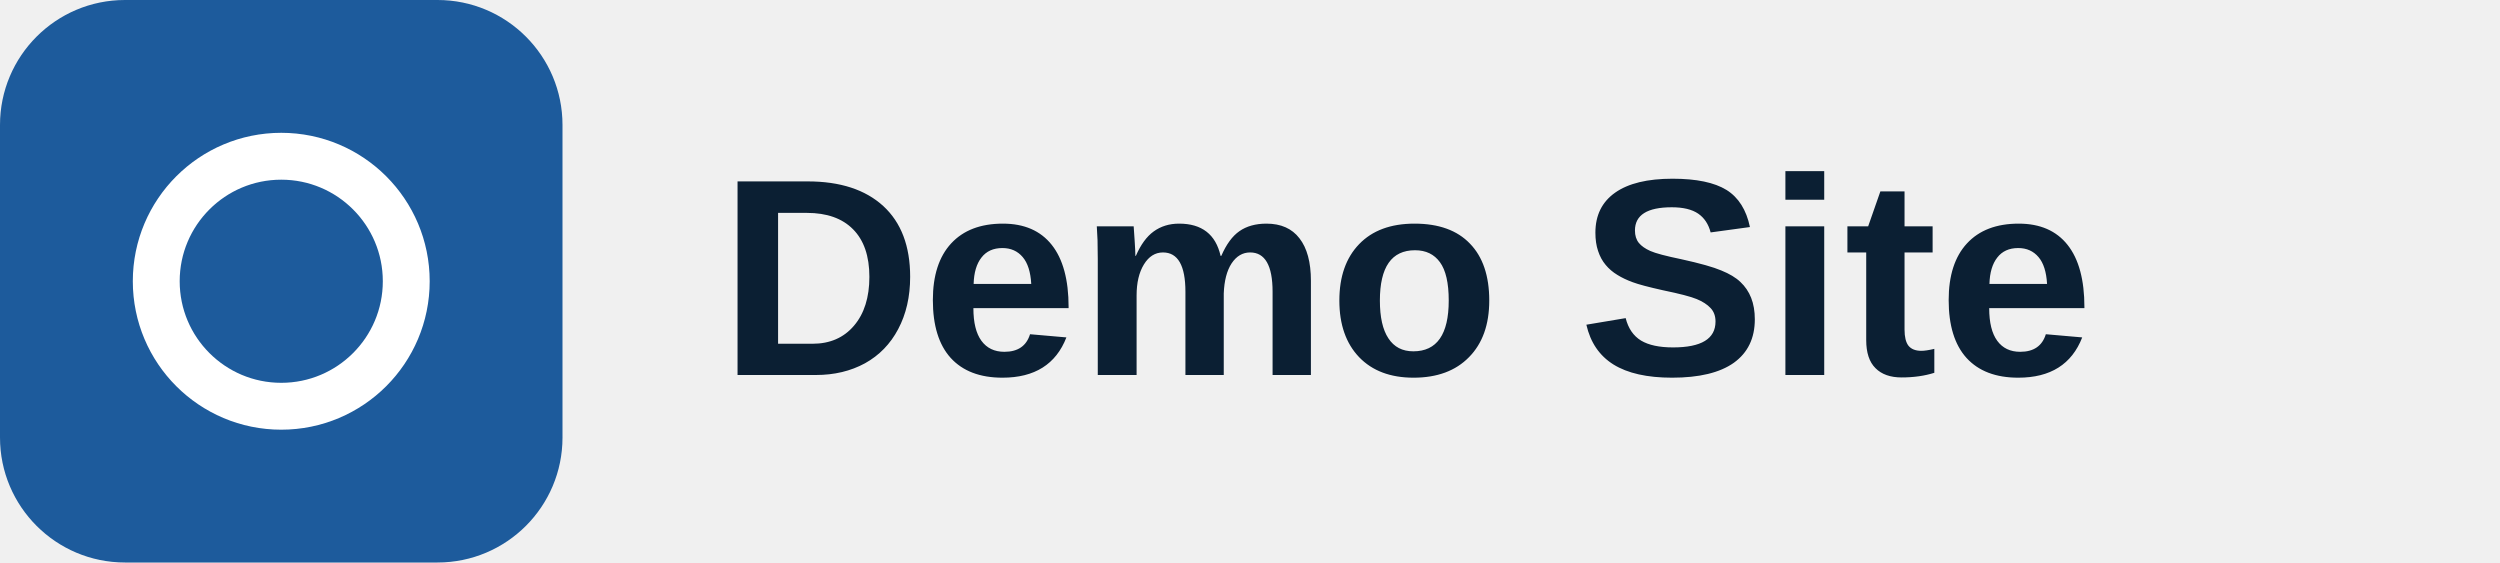
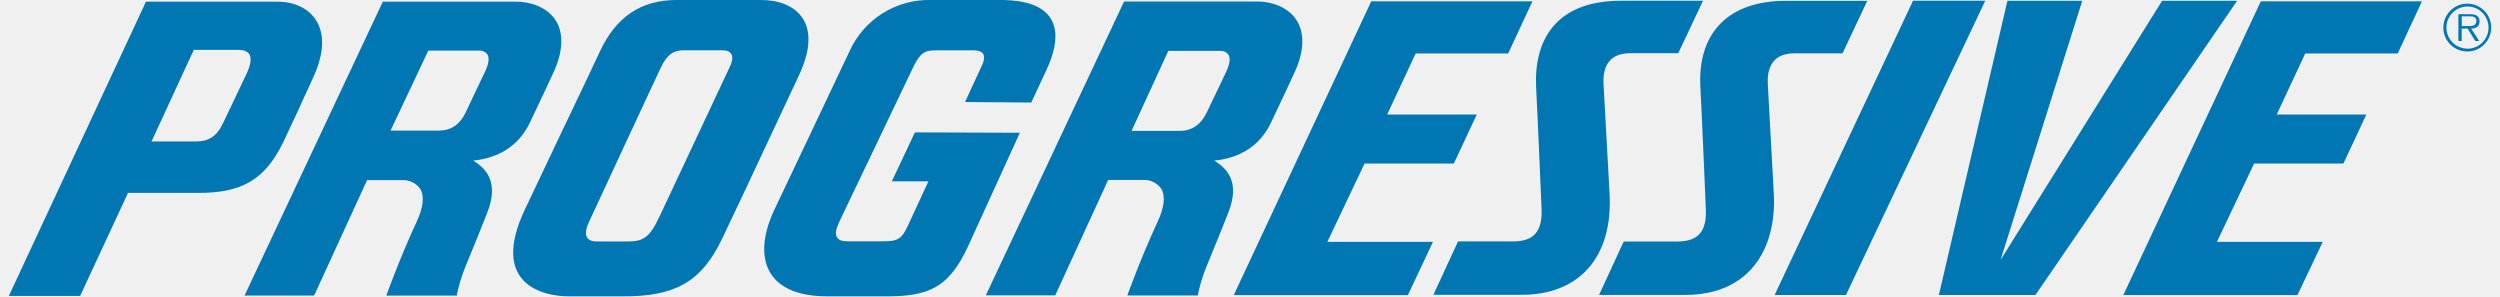
- <svg xmlns="http://www.w3.org/2000/svg" width="160" height="36" viewBox="0 0 160 36" role="img" aria-label="Demo Site logo">
-   <rect width="36" height="36" rx="8" fill="var(--color-brand, #1d5b9c)" />
-   <circle cx="18" cy="18" r="8" fill="none" stroke="#ffffff" stroke-width="3" />
-   <text x="46" y="24" font-family="Arial, Helvetica, sans-serif" font-size="18" font-weight="700" fill="#0b1f33">Demo Site</text>
+ <svg xmlns="http://www.w3.org/2000/svg" id="Layer_1" data-name="Layer 1" height="54" width="456" viewBox="0 0 456.21 54.41">
+   <defs>
+     <style>.cls-1{fill:#0077B3;}</style>
+   </defs>
+   <path class="cls-1" d="M222.81,30.52c4.9-.51,8.41-2.82,10.39-6.92,1.62-3.34,4.12-8.75,4.14-8.81,2.48-5.12,1.72-8.25.64-10-1.62-2.59-4.79-3.51-7.2-3.51H206.23l-25.41,54h12.76l9.73-21.21,6.84,0a3.87,3.87,0,0,1,2.9,1.59c.82,1.36.6,3.44-.69,6.18-3.08,6.61-5.53,13.46-5.53,13.46h12.94a29,29,0,0,1,1.57-5.22c1-2.36,4-9.82,4-9.89C227.81,34.14,224.75,31.72,222.81,30.52Zm-1.35-8.91c-1.08,2.28-2.74,3.44-4.95,3.44h-8.9l6.75-14.7h9.74a1.75,1.75,0,0,1,1.32.7c.39.64.25,1.71-.4,3.1l-2.23,4.68Z" transform="translate(-1.27 -1)" />
+   <path class="cls-1" d="M86.61,30.52C91.51,30,95,27.69,97,23.59c1.62-3.34,4.12-8.75,4.15-8.81,2.48-5.12,1.72-8.25.64-10C100.17,2.23,97,1.31,94.58,1.31H70l-25.41,54H57.38l9.73-21.21,6.85,0a3.87,3.87,0,0,1,2.9,1.59c.83,1.36.6,3.44-.69,6.18-3.08,6.61-5.53,13.46-5.53,13.46H83.58a28.74,28.74,0,0,1,1.56-5.22c1-2.36,4-9.82,4-9.89C91.62,34.14,88.55,31.72,86.61,30.52ZM85.26,21.6C84.18,23.89,82.52,25,80.32,25h-8.9l6.94-14.7h9.54a1.75,1.75,0,0,1,1.32.7c.39.64.25,1.71-.4,3.1l-2.23,4.68Z" transform="translate(-1.27 -1)" />
+   <path class="cls-1" d="M146.53,14.74C151,5.16,145.94,1,139.5,1H124c-6.52,0-11.12,3.08-14.08,9.41-1.59,3.4-4.24,9-7.31,15.39L96.13,39.46c-6.51,13.7,3.23,16,8,16h9.79c9.81.1,14.64-2.67,18.43-10.57,2.54-5.28,6.06-12.82,9.8-20.81ZM133.8,13.22l-13,27.69c-1.81,3.82-3,4.47-5.81,4.47h-5.62c-1,0-3-.27-1.5-3.54,2.18-4.7,11.32-24.4,13.19-28.36,1.27-2.7,2.59-3.24,4.31-3.24h7C133.7,10.18,134.89,10.91,133.8,13.22Z" transform="translate(-1.27 -1)" />
+   <path class="cls-1" d="M167.79,25.33l-4.24,9h6.72l-3.78,8.17c-1.1,2.37-1.85,2.85-4.44,2.85h-6.68c-2,0-2.7-1-1.5-3.54,1.52-3.22,13.52-28.28,13.52-28.28,1.36-2.85,2.17-3.28,4.27-3.28h6.9c1.67,0,2.57.77,1.45,3-.25.49-3,6.5-3,6.5l12.17.09,2.77-5.95C196,5.19,192.38,1.12,184,1H170.78a16,16,0,0,0-15,9.41C153.37,15.54,142,39.46,142,39.46c-4.16,8.75-1.75,16,9.63,16h10.16c8.12.08,12.11-1.19,15.82-9.31l9.47-20.75Z" transform="translate(-1.27 -1)" />
+   <polygon class="cls-1" points="349.96 0.14 324.52 54.22 337.63 54.22 363.23 0.14 349.96 0.14" />
+   <polygon class="cls-1" points="395.73 0.15 366.04 47.79 381.06 0.15 367.31 0.15 354.71 54.22 372.45 54.22 409.52 0.15 395.73 0.15" />
+   <path class="cls-1" d="M295.45,36.46l-1.1-20c-.13-2.41.46-5.68,4.87-5.68h8.86l4.55-9.64h-15.1c-12,0-16,7.31-15.57,15.9.28,5.25,1,22.33,1,22.33.18,4.12-1.4,6-5.25,6h-10.1l-4.53,9.81h16.1C289.86,55.24,296.15,48.27,295.45,36.46Z" transform="translate(-1.27 -1)" />
+   <path class="cls-1" d="M324.54,16.48c-.13-2.41.46-5.68,4.87-5.68h8.86l4.55-9.64h-15.1c-9.92,0-16.14,5.42-15.57,15.9.29,5.25,1,22.33,1,22.33.19,4.12-1.39,6-5.25,6h-9.84l-4.53,9.81h15.84c11.74,0,16.88-8.4,16.26-18.78Z" transform="translate(-1.27 -1)" />
+   <path class="cls-1" d="M250.43,31.05h16.41l4.21-9H254.58l5.24-11.22,17,0s4.46-9.59,4.46-9.59H251.66l-25.27,54h32L263,45.45H243.59Z" transform="translate(-1.27 -1)" />
+   <path class="cls-1" d="M389.88,55.23h32l4.65-9.78H407.08l6.84-14.4h16.41l4.21-9H418.07l5.24-11.22,17,0s4.45-9.59,4.45-9.59H415.15Z" transform="translate(-1.27 -1)" />
+   <path class="cls-1" d="M51.7,27.13c1.07-2.21,3.19-6.79,5.6-12.11,4.23-9.36-1-13.69-6.55-13.71H26.47L1.27,55.39h13.1l8.8-18.94s7.4,0,12.76,0C44.1,36.51,48.37,34,51.7,27.13ZM44.94,14.59c-2.36,5-4.16,8.74-4.36,9.15C39.52,26,38,27,35.71,27H27.49l7.77-16.83h8.24C45.31,10.18,46.6,11.09,44.94,14.59Z" transform="translate(-1.27 -1)" />
+   <path class="cls-1" d="M455.35,4.91a1.2,1.2,0,0,0-.55-1.06,2.28,2.28,0,0,0-1.2-.24h-2.14V8.53h.6V6.26h1.1l1.41,2.27h.71L453.8,6.26C454.67,6.24,455.35,5.88,455.35,4.91ZM453,5.79h-.92V4h1.41c.61,0,1.28.09,1.28.85C454.74,5.9,453.67,5.79,453,5.79Z" transform="translate(-1.27 -1)" />
+   <path class="cls-1" d="M453.1,1.67a4.4,4.4,0,1,0,4.39,4.39A4.4,4.4,0,0,0,453.1,1.67Zm0,8.27A3.87,3.87,0,1,1,457,6.07,3.87,3.87,0,0,1,453.1,9.95Z" transform="translate(-1.27 -1)" />
</svg>
